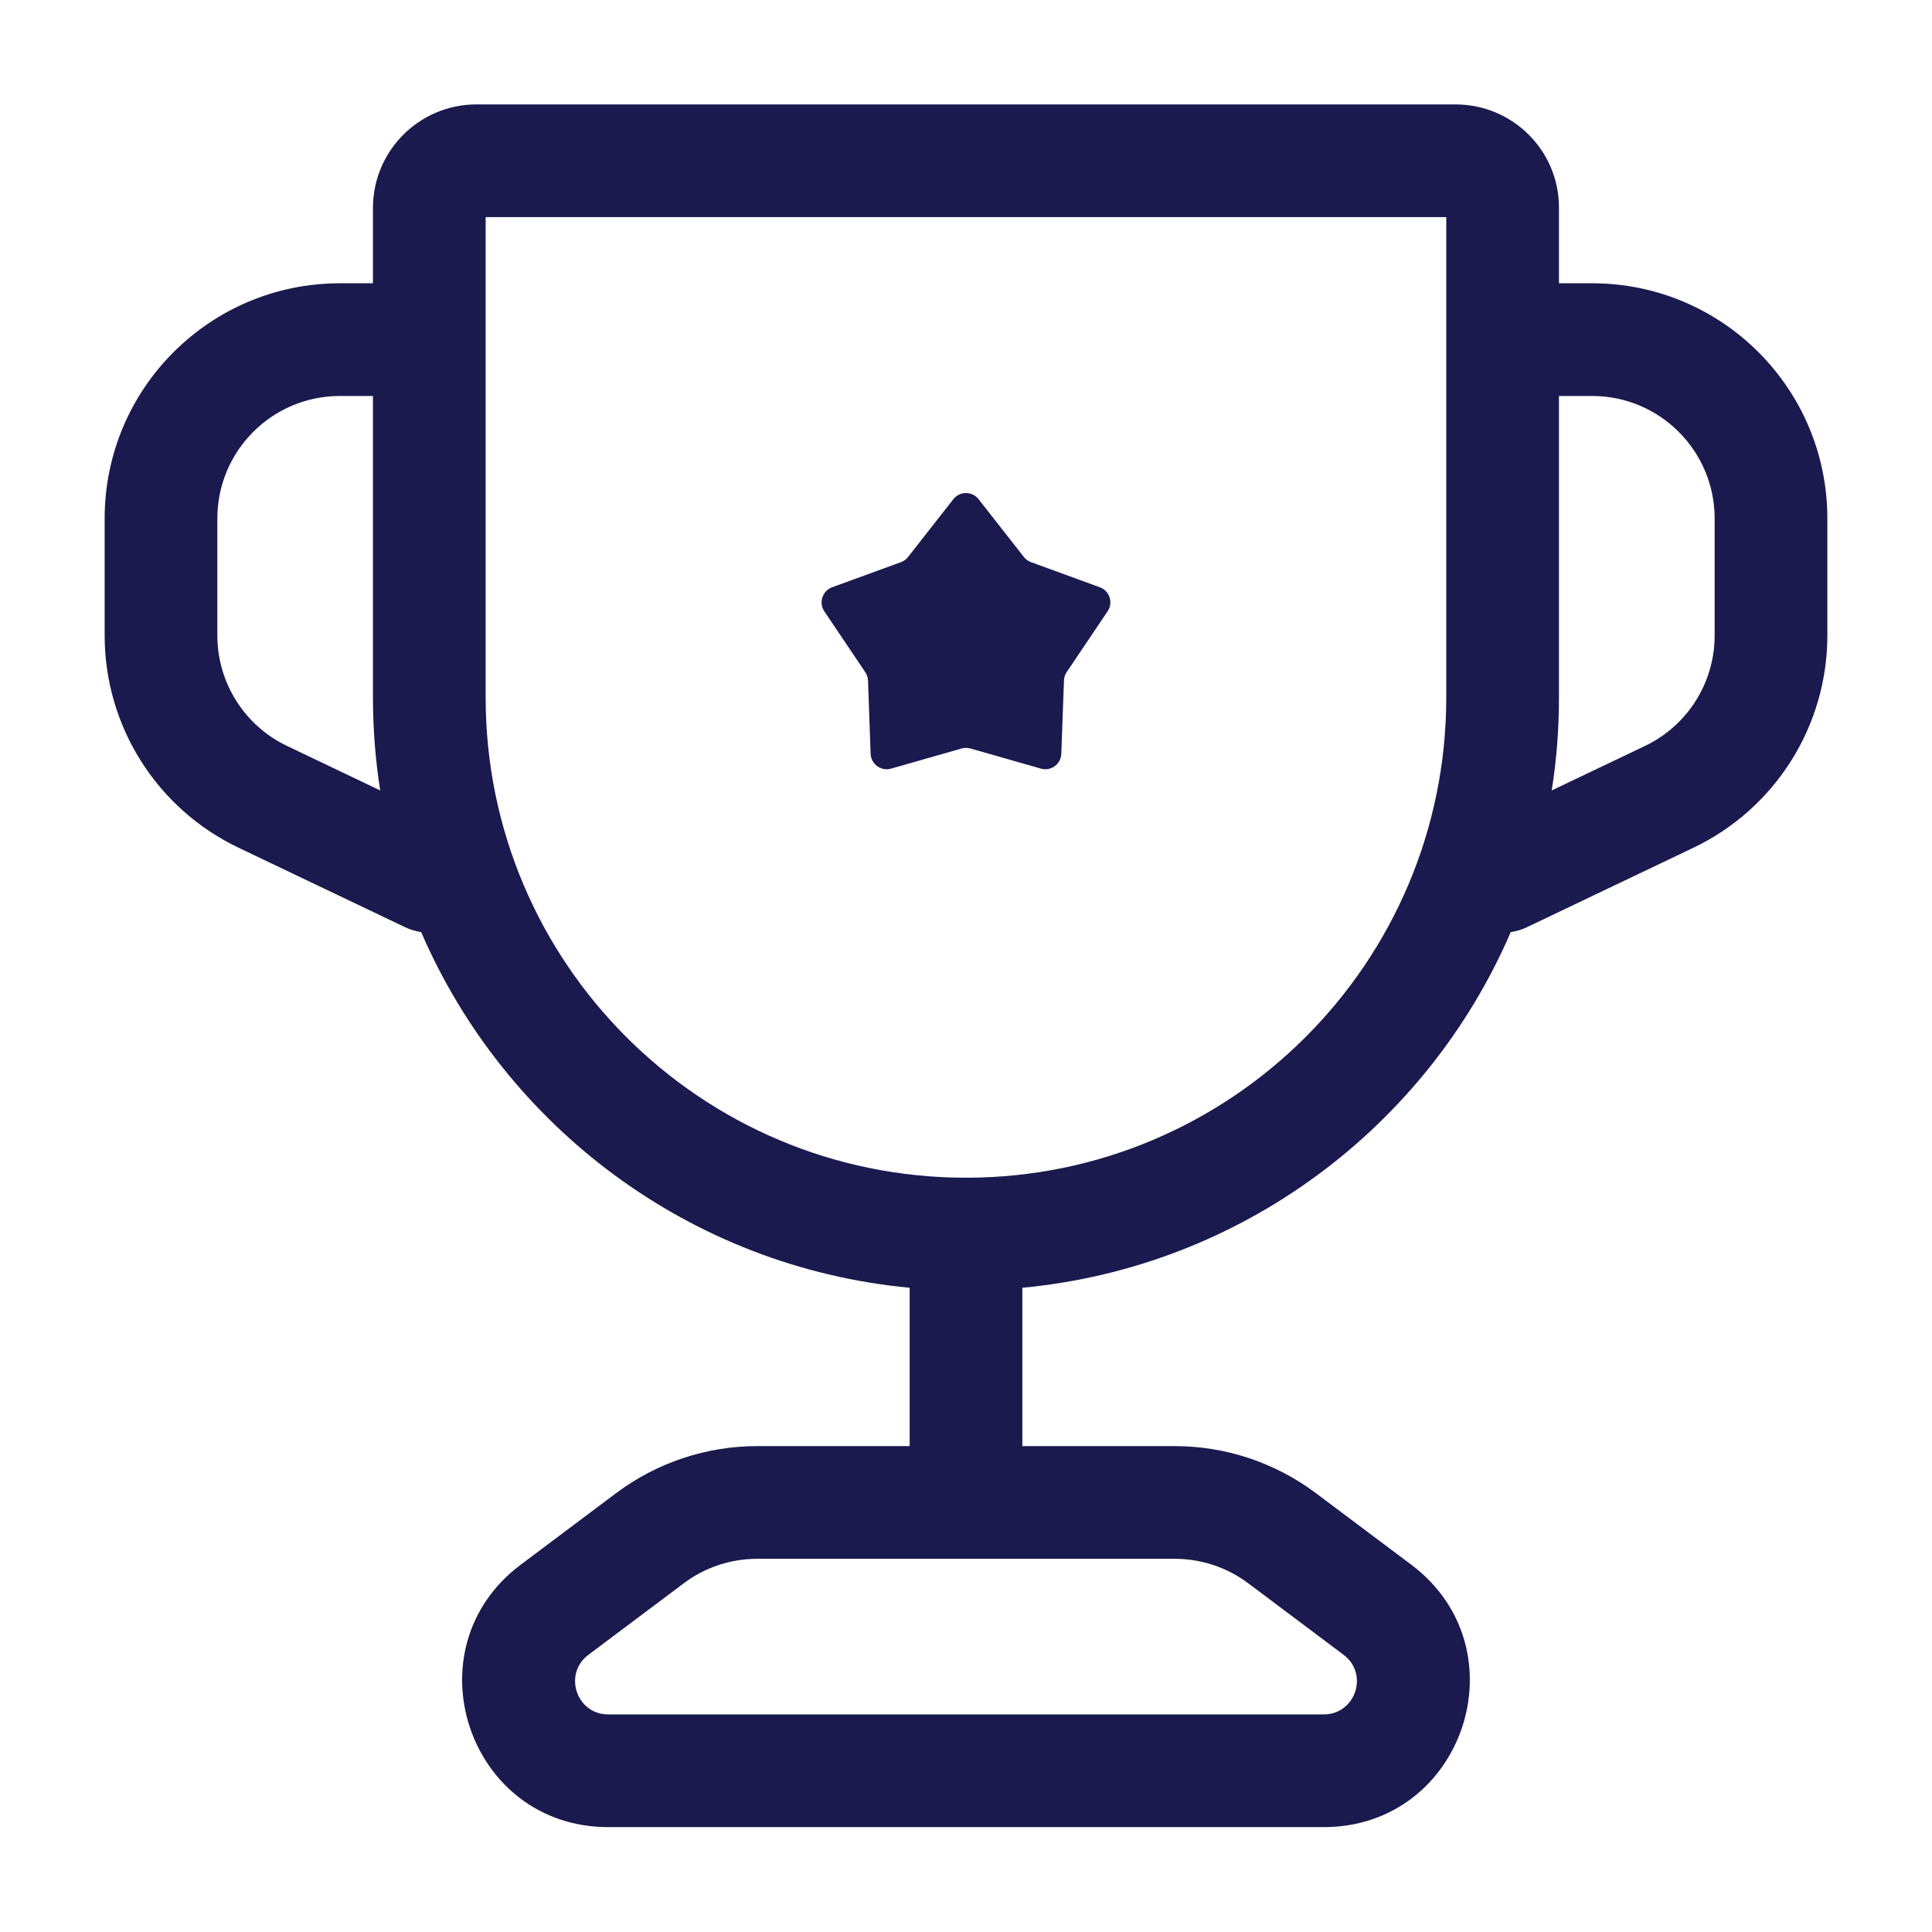
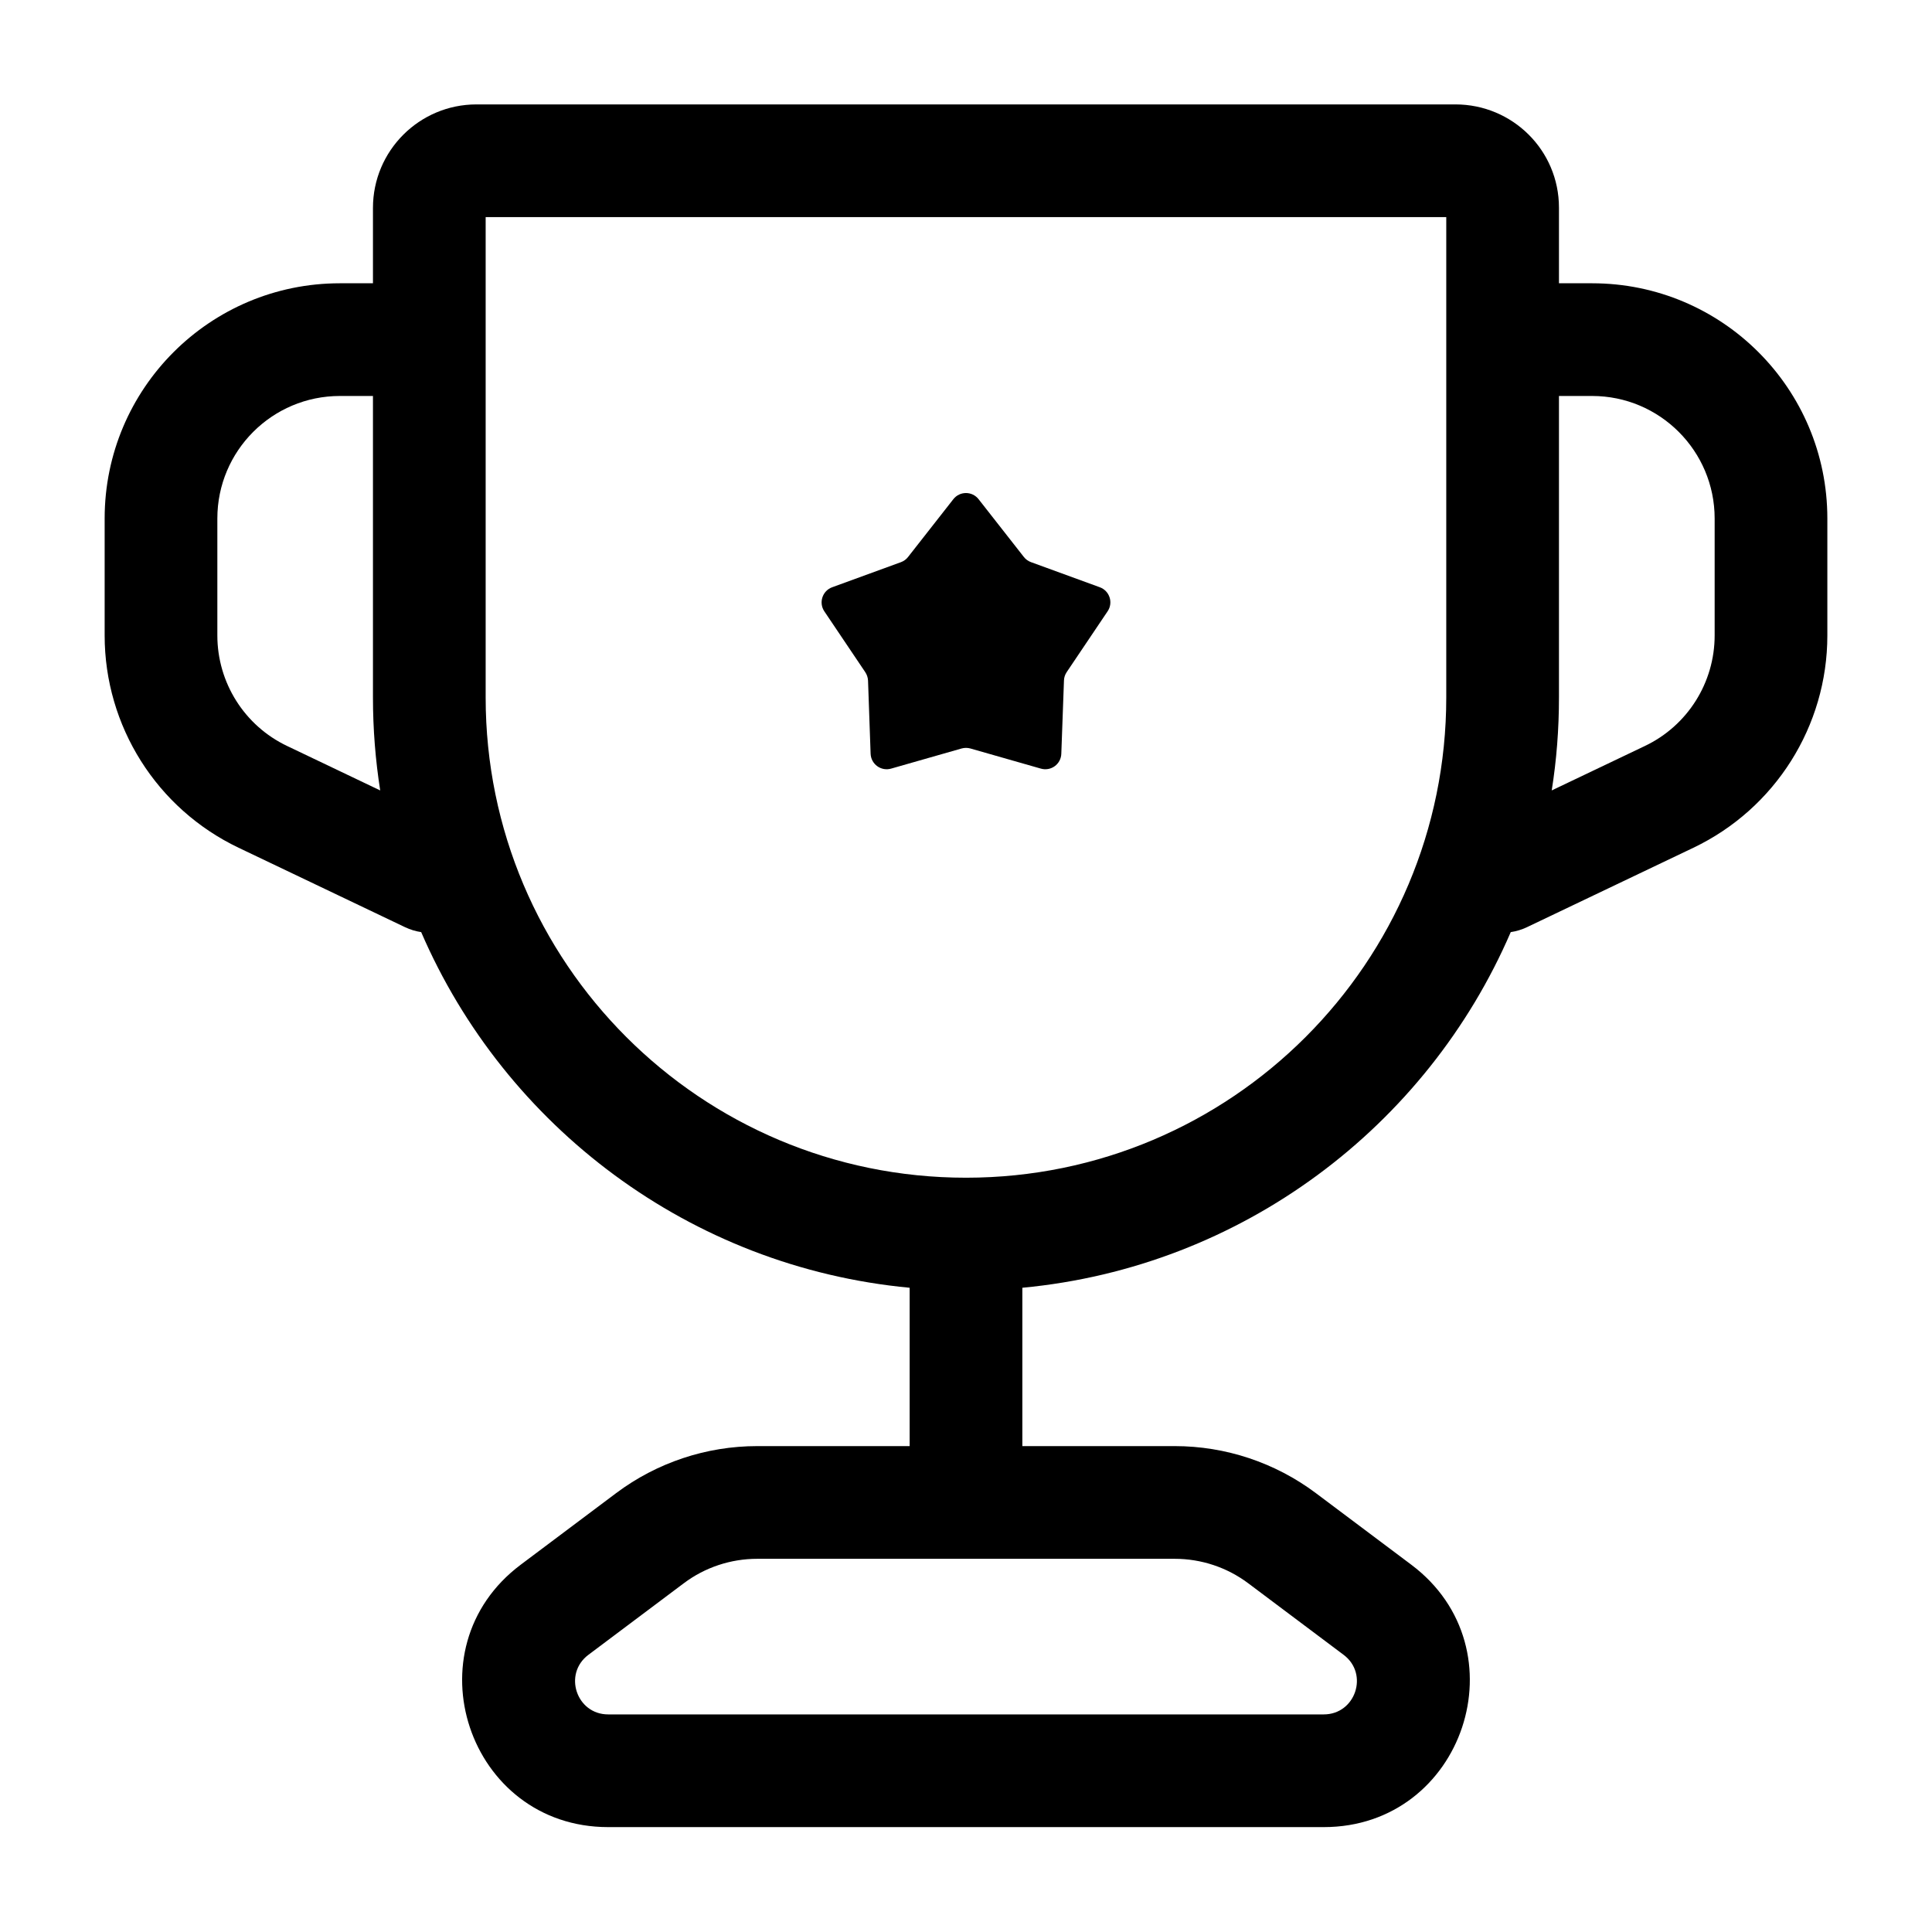
<svg xmlns="http://www.w3.org/2000/svg" width="24" height="24" viewBox="0 0 24 24" fill="none">
-   <path fill-rule="evenodd" clip-rule="evenodd" d="M4.633 2.583C4.633 1.873 5.209 1.297 5.919 1.297H18.08C18.787 1.297 19.366 1.866 19.366 2.58V2.591V2.601V2.611V2.621V2.631V2.641V2.652V2.662V2.672V2.682V2.693V2.703V2.713V2.724V2.734V2.744V2.754V2.765V2.775V2.786V2.796V2.806V2.817V2.827V2.837V2.848V2.858V2.869V2.879V2.89V2.9V2.911V2.921V2.932V2.942V2.953V2.963V2.974V2.984V2.995V3.006V3.016V3.027V3.037V3.048V3.059V3.069V3.08V3.091V3.101V3.112V3.123V3.133V3.144V3.155V3.166V3.176V3.187V3.198V3.209V3.22V3.23V3.241V3.252V3.263V3.274V3.284V3.295V3.306V3.317V3.328V3.339V3.35V3.361V3.372V3.383V3.394V3.404V3.415V3.426V3.437V3.448V3.459V3.47V3.481V3.492V3.503V3.515V3.519H19.778C21.392 3.519 22.7 4.827 22.7 6.441V7.894C22.7 9.02 22.052 10.046 21.036 10.531L18.968 11.518C18.903 11.549 18.835 11.569 18.767 11.579C17.726 13.993 15.43 15.74 12.7 15.997V17.964H14.592C15.225 17.964 15.84 18.169 16.346 18.548L17.531 19.437C18.923 20.481 18.185 22.697 16.444 22.697H7.555C5.815 22.697 5.076 20.481 6.469 19.437L7.654 18.548C8.16 18.169 8.775 17.964 9.407 17.964H11.3V15.997C8.57 15.74 6.274 13.993 5.232 11.579C5.165 11.569 5.097 11.549 5.032 11.518L2.964 10.531C1.947 10.046 1.3 9.02 1.3 7.894V6.441C1.3 4.827 2.608 3.519 4.222 3.519H4.633V2.583ZM17.966 8.664C17.966 11.958 15.296 14.629 12.002 14.63H12C8.704 14.63 6.033 11.959 6.033 8.664V2.697H17.966V2.703V2.713V2.724V2.734V2.744V2.754V2.765V2.775V2.786V2.796V2.806V2.817V2.827V2.837V2.848V2.858V2.869V2.879V2.89V2.9V2.911V2.921V2.932V2.942V2.953V2.963V2.974V2.984V2.995V3.006V3.016V3.027V3.037V3.048V3.059V3.069V3.08V3.091V3.101V3.112V3.123V3.133V3.144V3.155V3.166V3.176V3.187V3.198V3.209V3.22V3.23V3.241V3.252V3.263V3.274V3.284V3.295V3.306V3.317V3.328V3.339V3.35V3.361V3.372V3.383V3.394V3.404V3.415V3.426V3.437V3.448V3.459V3.47V3.481V3.492V3.503V3.515V3.526V3.537V3.548V3.559V3.57V3.581V3.592V3.603V3.614V3.625V3.637V3.648V3.659V3.67V3.681V3.692V3.704V3.715V3.726V3.737V3.749V3.76V3.771V3.782V3.794V3.805V3.816V3.827V3.839V3.85V3.861V3.873V3.884V3.895V3.907V3.918V3.929V3.941V3.952V3.964V3.975V3.986V3.998V4.009V4.021V4.032V4.044V4.055V4.066V4.078V4.089V4.101V4.112V4.124V4.135V4.147V4.158V4.17V4.181V4.193V4.205V4.216V4.228V4.239V4.251V4.262V4.274V4.286V4.297V4.309V4.321V4.332V4.344V4.355V4.367V4.379V4.39V4.402V4.414V4.425V4.437V4.449V4.461V4.472V4.484V4.496V4.507V4.519V4.531V4.543V4.554V4.566V4.578V4.59V4.602V4.613V4.625V4.637V4.649V4.661V4.672V4.684V4.696V4.708V4.72V4.732V4.744V4.755V4.767V4.779V4.791V4.803V4.815V4.827V4.839V4.851V4.863V4.874V4.886V4.898V4.91V4.922V4.934V4.946V4.958V4.97V4.982V4.994V5.006V5.018V5.03V5.042V5.054V5.066V5.078V5.09V5.102V5.114V5.126V5.138V5.15V5.162V5.174V5.187V5.199V5.211V5.223V5.235V5.247V5.259V5.271V5.283V5.295V5.308V5.32V5.332V5.344V5.356V5.368V5.38V5.393V5.405V5.417V5.429V5.441V5.453V5.466V5.478V5.49V5.502V5.514V5.527V5.539V5.551V5.563V5.575V5.588V5.6V5.612V5.624V5.637V5.649V5.661V5.673V5.686V5.698V5.71V5.722V5.735V5.747V5.759V5.771V5.784V5.796V5.808V5.821V5.833V5.845V5.858V5.87V5.882V5.894V5.907V5.919V5.931V5.944V5.956V5.968V5.981V5.993V6.006V6.018V6.03V6.043V6.055V6.067V6.08V6.092V6.104V6.117V6.129V6.142V6.154V6.166V6.179V6.191V6.204V6.216V6.228V6.241V6.253V6.266V6.278V6.29V6.303V6.315V6.328V6.34V6.353V6.365V6.377V6.39V6.402V6.415V6.427V6.44V6.452V6.464V6.477V6.489V6.502V6.514V6.527V6.539V6.552V6.564V6.577V6.589V6.602V6.614V6.627V6.639V6.651V6.664V6.676V6.689V6.701V6.714V6.726V6.739V6.751V6.764V6.776V6.789V6.801V6.814V6.826V6.839V6.851V6.864V6.876V6.889V6.901V6.914V6.926V6.939V6.951V6.964V6.976V6.989V7.001V7.014V7.027V7.039V7.052V7.064V7.077V7.089V7.102V7.114V7.127V7.139V7.152V7.164V7.177V7.189V7.202V7.214V7.227V7.239V7.252V7.265V7.277V7.29V7.302V7.315V7.327V7.34V7.352V7.365V7.377V7.39V7.402V7.415V7.427V7.44V7.452V7.465V7.478V7.49V7.503V7.515V7.528V7.54V7.553V7.565V7.578V7.59V7.603V7.615V7.628V7.64V7.653V7.666V7.678V7.691V7.703V7.716V7.728V7.741V7.753V7.766V7.778V7.791V7.803V7.816V7.828V7.841V7.853V7.866V7.878V7.891V7.903V7.916V7.928V7.941V7.954V7.966V7.979V7.991V8.004V8.016V8.029V8.041V8.054V8.066V8.079V8.091V8.104V8.116V8.129V8.141V8.153V8.166V8.178V8.191V8.203V8.216V8.228V8.241V8.253V8.266V8.278V8.291V8.303V8.316V8.328V8.341V8.353V8.366V8.378V8.39V8.403V8.415V8.428V8.44V8.453V8.465V8.478V8.49V8.502V8.515V8.527V8.54V8.552V8.565V8.577V8.589V8.602V8.614V8.627V8.639V8.651V8.664ZM19.276 9.819L20.433 9.267C20.963 9.015 21.3 8.48 21.3 7.894V6.441C21.3 5.601 20.618 4.919 19.778 4.919H19.366V4.922V4.934V4.946V4.958V4.97V4.982V4.994V5.006V5.018V5.03V5.042V5.054V5.066V5.078V5.09V5.102V5.114V5.126V5.138V5.15V5.162V5.174V5.187V5.199V5.211V5.223V5.235V5.247V5.259V5.271V5.283V5.295V5.308V5.32V5.332V5.344V5.356V5.368V5.38V5.393V5.405V5.417V5.429V5.441V5.453V5.466V5.478V5.49V5.502V5.514V5.527V5.539V5.551V5.563V5.575V5.588V5.6V5.612V5.624V5.637V5.649V5.661V5.673V5.686V5.698V5.71V5.722V5.735V5.747V5.759V5.771V5.784V5.796V5.808V5.821V5.833V5.845V5.858V5.87V5.882V5.894V5.907V5.919V5.931V5.944V5.956V5.968V5.981V5.993V6.006V6.018V6.03V6.043V6.055V6.067V6.08V6.092V6.104V6.117V6.129V6.142V6.154V6.166V6.179V6.191V6.204V6.216V6.228V6.241V6.253V6.266V6.278V6.29V6.303V6.315V6.328V6.34V6.353V6.365V6.377V6.39V6.402V6.415V6.427V6.44V6.452V6.464V6.477V6.489V6.502V6.514V6.527V6.539V6.552V6.564V6.577V6.589V6.602V6.614V6.627V6.639V6.651V6.664V6.676V6.689V6.701V6.714V6.726V6.739V6.751V6.764V6.776V6.789V6.801V6.814V6.826V6.839V6.851V6.864V6.876V6.889V6.901V6.914V6.926V6.939V6.951V6.964V6.976V6.989V7.001V7.014V7.027V7.039V7.052V7.064V7.077V7.089V7.102V7.114V7.127V7.139V7.152V7.164V7.177V7.189V7.202V7.214V7.227V7.239V7.252V7.265V7.277V7.29V7.302V7.315V7.327V7.34V7.352V7.365V7.377V7.39V7.402V7.415V7.427V7.44V7.452V7.465V7.478V7.49V7.503V7.515V7.528V7.54V7.553V7.565V7.578V7.59V7.603V7.615V7.628V7.64V7.653V7.666V7.678V7.691V7.703V7.716V7.728V7.741V7.753V7.766V7.778V7.791V7.803V7.816V7.828V7.841V7.853V7.866V7.878V7.891V7.903V7.916V7.928V7.941V7.954V7.966V7.979V7.991V8.004V8.016V8.029V8.041V8.054V8.066V8.079V8.091V8.104V8.116V8.129V8.141V8.153V8.166V8.178V8.191V8.203V8.216V8.228V8.241V8.253V8.266V8.278V8.291V8.303V8.316V8.328V8.341V8.353V8.366V8.378V8.39V8.403V8.415V8.428V8.44V8.453V8.465V8.478V8.49V8.502V8.515V8.527V8.54V8.552V8.565V8.577V8.589V8.602V8.614V8.627V8.639V8.651V8.664C19.366 9.057 19.336 9.443 19.276 9.819ZM4.633 8.664C4.633 9.057 4.664 9.443 4.723 9.819L3.567 9.267C3.037 9.015 2.7 8.48 2.7 7.894V6.441C2.7 5.601 3.381 4.919 4.222 4.919H4.633V8.664ZM8.494 19.668C8.757 19.47 9.078 19.364 9.407 19.364H12H14.592C14.922 19.364 15.242 19.47 15.506 19.668L16.691 20.557C17.007 20.794 16.839 21.297 16.444 21.297H7.555C7.16 21.297 6.993 20.794 7.309 20.557L8.494 19.668Z" fill="#1A1A4E" />
-   <path d="M11.842 6.202C11.922 6.099 12.077 6.099 12.157 6.202L12.718 6.918C12.741 6.948 12.772 6.97 12.807 6.983L13.662 7.295C13.784 7.339 13.832 7.487 13.759 7.594L13.251 8.349C13.23 8.38 13.218 8.416 13.217 8.454L13.184 9.363C13.18 9.493 13.055 9.584 12.93 9.548L12.055 9.298C12.019 9.288 11.981 9.288 11.945 9.298L11.07 9.548C10.945 9.584 10.82 9.493 10.815 9.363L10.783 8.454C10.781 8.416 10.769 8.38 10.748 8.349L10.24 7.594C10.168 7.487 10.216 7.339 10.338 7.295L11.193 6.983C11.228 6.97 11.258 6.948 11.281 6.918L11.842 6.202Z" fill="#1A1A4E" />
+   <path fill-rule="evenodd" clip-rule="evenodd" d="M4.633 2.583C4.633 1.873 5.209 1.297 5.919 1.297H18.08C18.787 1.297 19.366 1.866 19.366 2.58V2.591V2.601V2.611V2.621V2.631V2.641V2.652V2.662V2.672V2.682V2.693V2.703V2.713V2.724V2.734V2.744V2.754V2.765V2.775V2.786V2.796V2.806V2.817V2.827V2.837V2.848V2.858V2.869V2.879V2.89V2.9V2.911V2.921V2.932V2.942V2.953V2.963V2.974V2.984V2.995V3.006V3.016V3.027V3.037V3.048V3.059V3.069V3.08V3.091V3.101V3.112V3.123V3.133V3.144V3.155V3.166V3.176V3.187V3.198V3.209V3.22V3.23V3.241V3.252V3.263V3.274V3.284V3.295V3.306V3.317V3.328V3.339V3.35V3.361V3.372V3.383V3.394V3.404V3.415V3.426V3.437V3.448V3.459V3.47V3.481V3.492V3.503V3.515V3.519H19.778C21.392 3.519 22.7 4.827 22.7 6.441V7.894C22.7 9.02 22.052 10.046 21.036 10.531L18.968 11.518C18.903 11.549 18.835 11.569 18.767 11.579C17.726 13.993 15.43 15.74 12.7 15.997V17.964H14.592C15.225 17.964 15.84 18.169 16.346 18.548L17.531 19.437C18.923 20.481 18.185 22.697 16.444 22.697H7.555C5.815 22.697 5.076 20.481 6.469 19.437L7.654 18.548C8.16 18.169 8.775 17.964 9.407 17.964H11.3V15.997C8.57 15.74 6.274 13.993 5.232 11.579C5.165 11.569 5.097 11.549 5.032 11.518L2.964 10.531C1.947 10.046 1.3 9.02 1.3 7.894V6.441C1.3 4.827 2.608 3.519 4.222 3.519H4.633V2.583ZM17.966 8.664C17.966 11.958 15.296 14.629 12.002 14.63H12C8.704 14.63 6.033 11.959 6.033 8.664V2.697H17.966V2.703V2.713V2.724V2.734V2.744V2.754V2.765V2.775V2.786V2.796V2.806V2.817V2.827V2.837V2.848V2.858V2.869V2.879V2.89V2.9V2.911V2.921V2.932V2.942V2.953V2.963V2.974V2.984V2.995V3.006V3.016V3.027V3.037V3.048V3.059V3.069V3.08V3.091V3.101V3.112V3.123V3.133V3.144V3.155V3.166V3.176V3.187V3.198V3.209V3.22V3.23V3.241V3.252V3.263V3.274V3.284V3.295V3.306V3.317V3.328V3.339V3.35V3.361V3.372V3.383V3.394V3.404V3.415V3.426V3.437V3.448V3.459V3.47V3.481V3.492V3.503V3.515V3.526V3.537V3.548V3.559V3.57V3.581V3.592V3.603V3.614V3.625V3.637V3.648V3.659V3.67V3.681V3.692V3.704V3.715V3.726V3.737V3.749V3.76V3.771V3.782V3.794V3.805V3.816V3.827V3.839V3.85V3.861V3.873V3.884V3.895V3.907V3.918V3.929V3.941V3.952V3.964V3.975V3.986V3.998V4.009V4.021V4.032V4.044V4.055V4.066V4.078V4.089V4.101V4.112V4.124V4.135V4.147V4.158V4.17V4.181V4.193V4.205V4.216V4.228V4.239V4.251V4.262V4.274V4.286V4.297V4.309V4.321V4.332V4.344V4.355V4.367V4.379V4.39V4.402V4.414V4.425V4.437V4.449V4.461V4.472V4.484V4.496V4.507V4.519V4.531V4.543V4.554V4.566V4.578V4.59V4.602V4.613V4.625V4.637V4.649V4.661V4.672V4.684V4.696V4.708V4.72V4.732V4.744V4.755V4.767V4.779V4.791V4.803V4.815V4.827V4.839V4.851V4.863V4.874V4.886V4.898V4.91V4.922V4.934V4.946V4.958V4.97V4.982V4.994V5.006V5.018V5.03V5.042V5.054V5.066V5.078V5.09V5.102V5.114V5.126V5.138V5.15V5.162V5.174V5.187V5.199V5.211V5.223V5.235V5.247V5.259V5.271V5.283V5.295V5.308V5.32V5.332V5.344V5.356V5.368V5.38V5.393V5.405V5.417V5.429V5.441V5.453V5.466V5.478V5.49V5.502V5.514V5.527V5.539V5.551V5.563V5.575V5.588V5.6V5.612V5.624V5.637V5.649V5.661V5.673V5.686V5.698V5.71V5.722V5.735V5.747V5.759V5.771V5.784V5.796V5.808V5.821V5.833V5.845V5.858V5.87V5.882V5.894V5.907V5.919V5.931V5.944V5.956V5.968V5.981V5.993V6.006V6.018V6.03V6.043V6.055V6.067V6.08V6.092V6.104V6.117V6.129V6.142V6.154V6.166V6.179V6.191V6.204V6.216V6.228V6.241V6.253V6.266V6.278V6.29V6.303V6.315V6.328V6.34V6.353V6.365V6.377V6.39V6.402V6.415V6.427V6.44V6.452V6.464V6.477V6.489V6.502V6.514V6.527V6.539V6.552V6.564V6.577V6.589V6.602V6.614V6.627V6.639V6.651V6.664V6.676V6.689V6.701V6.714V6.726V6.739V6.751V6.764V6.776V6.789V6.801V6.814V6.826V6.839V6.851V6.864V6.876V6.889V6.901V6.914V6.926V6.939V6.951V6.964V6.976V6.989V7.001V7.014V7.027V7.039V7.052V7.064V7.077V7.089V7.102V7.114V7.127V7.139V7.152V7.164V7.177V7.189V7.202V7.214V7.227V7.239V7.252V7.265V7.277V7.29V7.302V7.315V7.327V7.34V7.352V7.365V7.377V7.39V7.402V7.415V7.427V7.44V7.452V7.465V7.478V7.49V7.503V7.515V7.528V7.54V7.553V7.565V7.578V7.59V7.603V7.615V7.628V7.64V7.653V7.666V7.678V7.691V7.703V7.716V7.728V7.741V7.753V7.766V7.778V7.791V7.803V7.816V7.828V7.841V7.853V7.866V7.878V7.891V7.903V7.916V7.928V7.941V7.954V7.966V7.979V7.991V8.004V8.016V8.029V8.041V8.054V8.066V8.079V8.091V8.104V8.116V8.129V8.141V8.153V8.166V8.178V8.191V8.203V8.216V8.228V8.241V8.253V8.266V8.278V8.291V8.303V8.316V8.328V8.341V8.353V8.366V8.378V8.39V8.403V8.415V8.428V8.44V8.453V8.465V8.478V8.49V8.502V8.515V8.527V8.54V8.552V8.565V8.577V8.589V8.602V8.614V8.627V8.639V8.651V8.664ZM19.276 9.819L20.433 9.267C20.963 9.015 21.3 8.48 21.3 7.894V6.441C21.3 5.601 20.618 4.919 19.778 4.919H19.366V4.922V4.934V4.946V4.958V4.97V4.982V4.994V5.006V5.018V5.03V5.042V5.054V5.066V5.078V5.09V5.102V5.114V5.126V5.138V5.15V5.162V5.174V5.187V5.199V5.211V5.223V5.235V5.247V5.259V5.271V5.283V5.295V5.308V5.32V5.332V5.344V5.356V5.368V5.38V5.393V5.405V5.417V5.429V5.441V5.453V5.466V5.478V5.49V5.502V5.514V5.527V5.539V5.551V5.563V5.575V5.588V5.6V5.612V5.624V5.637V5.649V5.661V5.673V5.686V5.698V5.71V5.722V5.735V5.747V5.759V5.771V5.784V5.796V5.808V5.821V5.833V5.845V5.858V5.87V5.882V5.894V5.907V5.919V5.931V5.944V5.956V5.968V5.981V5.993V6.006V6.018V6.03V6.043V6.055V6.067V6.08V6.092V6.104V6.117V6.129V6.142V6.154V6.166V6.179V6.191V6.204V6.216V6.228V6.241V6.253V6.266V6.278V6.29V6.303V6.315V6.328V6.34V6.353V6.365V6.377V6.39V6.402V6.415V6.427V6.44V6.452V6.464V6.477V6.489V6.502V6.514V6.527V6.539V6.552V6.564V6.577V6.589V6.602V6.614V6.627V6.639V6.651V6.664V6.676V6.689V6.701V6.714V6.726V6.739V6.751V6.764V6.776V6.789V6.801V6.814V6.826V6.839V6.851V6.864V6.876V6.889V6.901V6.914V6.926V6.939V6.951V6.964V6.976V6.989V7.001V7.014V7.027V7.039V7.052V7.064V7.077V7.089V7.102V7.114V7.127V7.139V7.152V7.164V7.177V7.189V7.202V7.214V7.227V7.239V7.252V7.265V7.277V7.29V7.302V7.315V7.327V7.34V7.352V7.365V7.377V7.39V7.402V7.415V7.427V7.44V7.452V7.465V7.478V7.49V7.503V7.515V7.528V7.54V7.553V7.565V7.578V7.59V7.603V7.615V7.628V7.64V7.653V7.666V7.678V7.691V7.703V7.716V7.728V7.741V7.753V7.766V7.778V7.791V7.803V7.816V7.828V7.841V7.853V7.866V7.878V7.891V7.903V7.916V7.928V7.941V7.954V7.966V7.979V7.991V8.004V8.016V8.029V8.041V8.054V8.066V8.079V8.091V8.104V8.116V8.129V8.141V8.153V8.166V8.178V8.191V8.203V8.216V8.228V8.241V8.253V8.266V8.278V8.291V8.303V8.316V8.328V8.341V8.353V8.366V8.378V8.39V8.403V8.415V8.428V8.44V8.453V8.465V8.478V8.49V8.502V8.515V8.527V8.54V8.552V8.565V8.577V8.589V8.602V8.614V8.627V8.639V8.651V8.664C19.366 9.057 19.336 9.443 19.276 9.819ZM4.633 8.664C4.633 9.057 4.664 9.443 4.723 9.819L3.567 9.267C3.037 9.015 2.7 8.48 2.7 7.894V6.441C2.7 5.601 3.381 4.919 4.222 4.919H4.633V8.664ZM8.494 19.668C8.757 19.47 9.078 19.364 9.407 19.364H12H14.592C14.922 19.364 15.242 19.47 15.506 19.668L16.691 20.557C17.007 20.794 16.839 21.297 16.444 21.297H7.555C7.16 21.297 6.993 20.794 7.309 20.557L8.494 19.668Z" fill="currentColor" />
+   <path d="M11.842 6.202C11.922 6.099 12.077 6.099 12.157 6.202L12.718 6.918C12.741 6.948 12.772 6.97 12.807 6.983L13.662 7.295C13.784 7.339 13.832 7.487 13.759 7.594L13.251 8.349C13.23 8.38 13.218 8.416 13.217 8.454L13.184 9.363C13.18 9.493 13.055 9.584 12.93 9.548L12.055 9.298C12.019 9.288 11.981 9.288 11.945 9.298L11.07 9.548C10.945 9.584 10.82 9.493 10.815 9.363L10.783 8.454C10.781 8.416 10.769 8.38 10.748 8.349L10.24 7.594C10.168 7.487 10.216 7.339 10.338 7.295L11.193 6.983C11.228 6.97 11.258 6.948 11.281 6.918L11.842 6.202Z" fill="currentColor" />
</svg>
